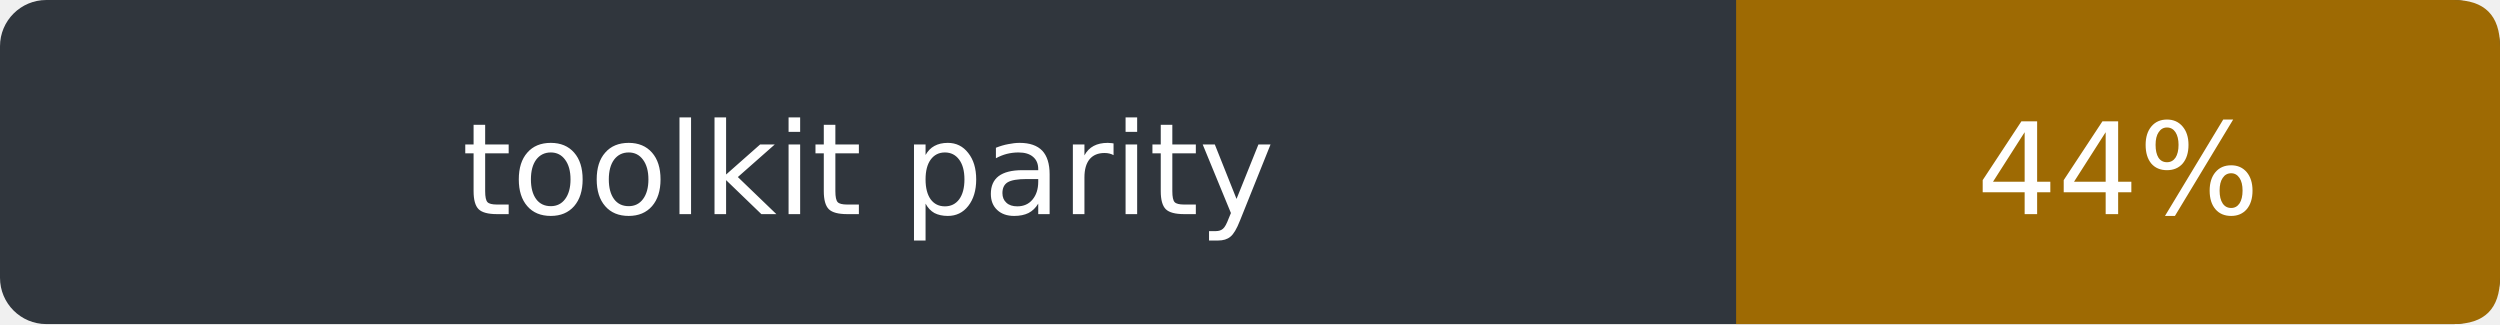
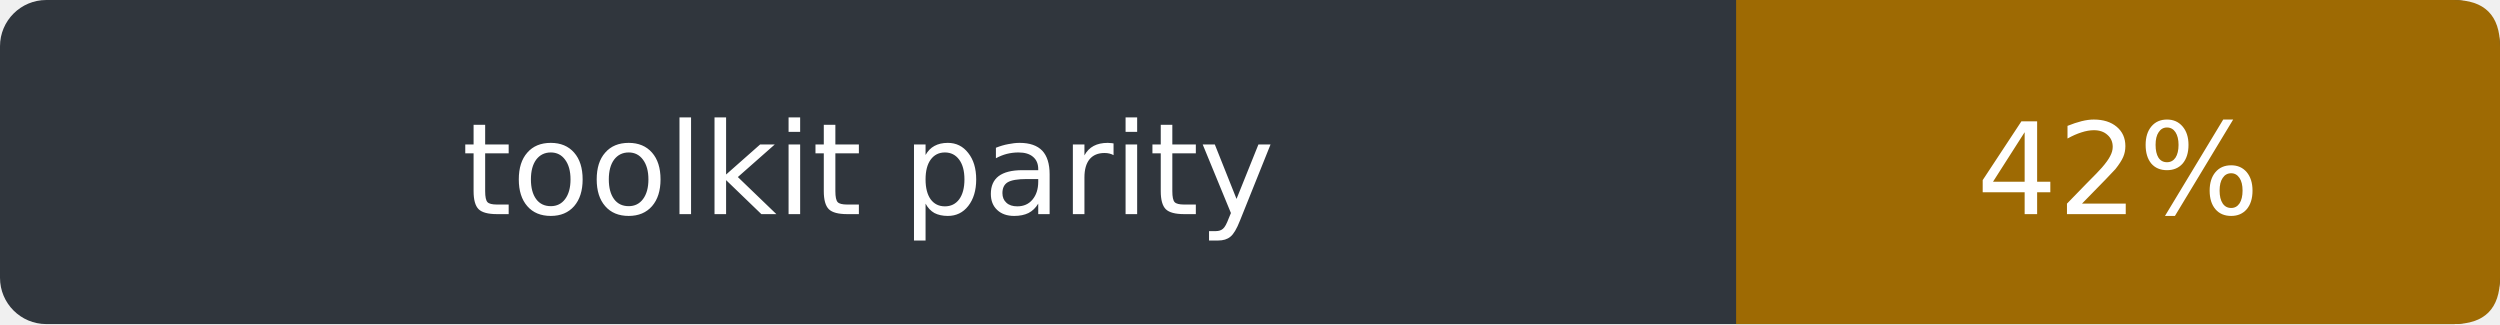
- <svg xmlns="http://www.w3.org/2000/svg" width="216" height="28" viewBox="0 0 216 28" role="img" aria-label="toolkit parity: 44%">
+ <svg xmlns="http://www.w3.org/2000/svg" width="216" height="28" viewBox="0 0 216 28" role="img" aria-label="toolkit parity: 42%">
  <rect width="216" height="28" rx="4" fill="#30363d" />
  <path d="M150 0 H212 Q216 0 216 4 V24 Q216 28 212 28 H150 Z" fill="#9e6a03" />
  <text x="75" y="18.5" text-anchor="middle" font-family="Verdana, DejaVu Sans, sans-serif" font-size="11" fill="#ffffff">toolkit parity</text>
-   <text x="183" y="18.5" text-anchor="middle" font-family="Verdana, DejaVu Sans, sans-serif" font-size="11" fill="#ffffff">44%</text>
+   <text x="183" y="18.5" text-anchor="middle" font-family="Verdana, DejaVu Sans, sans-serif" font-size="11" fill="#ffffff">42%</text>
</svg>
